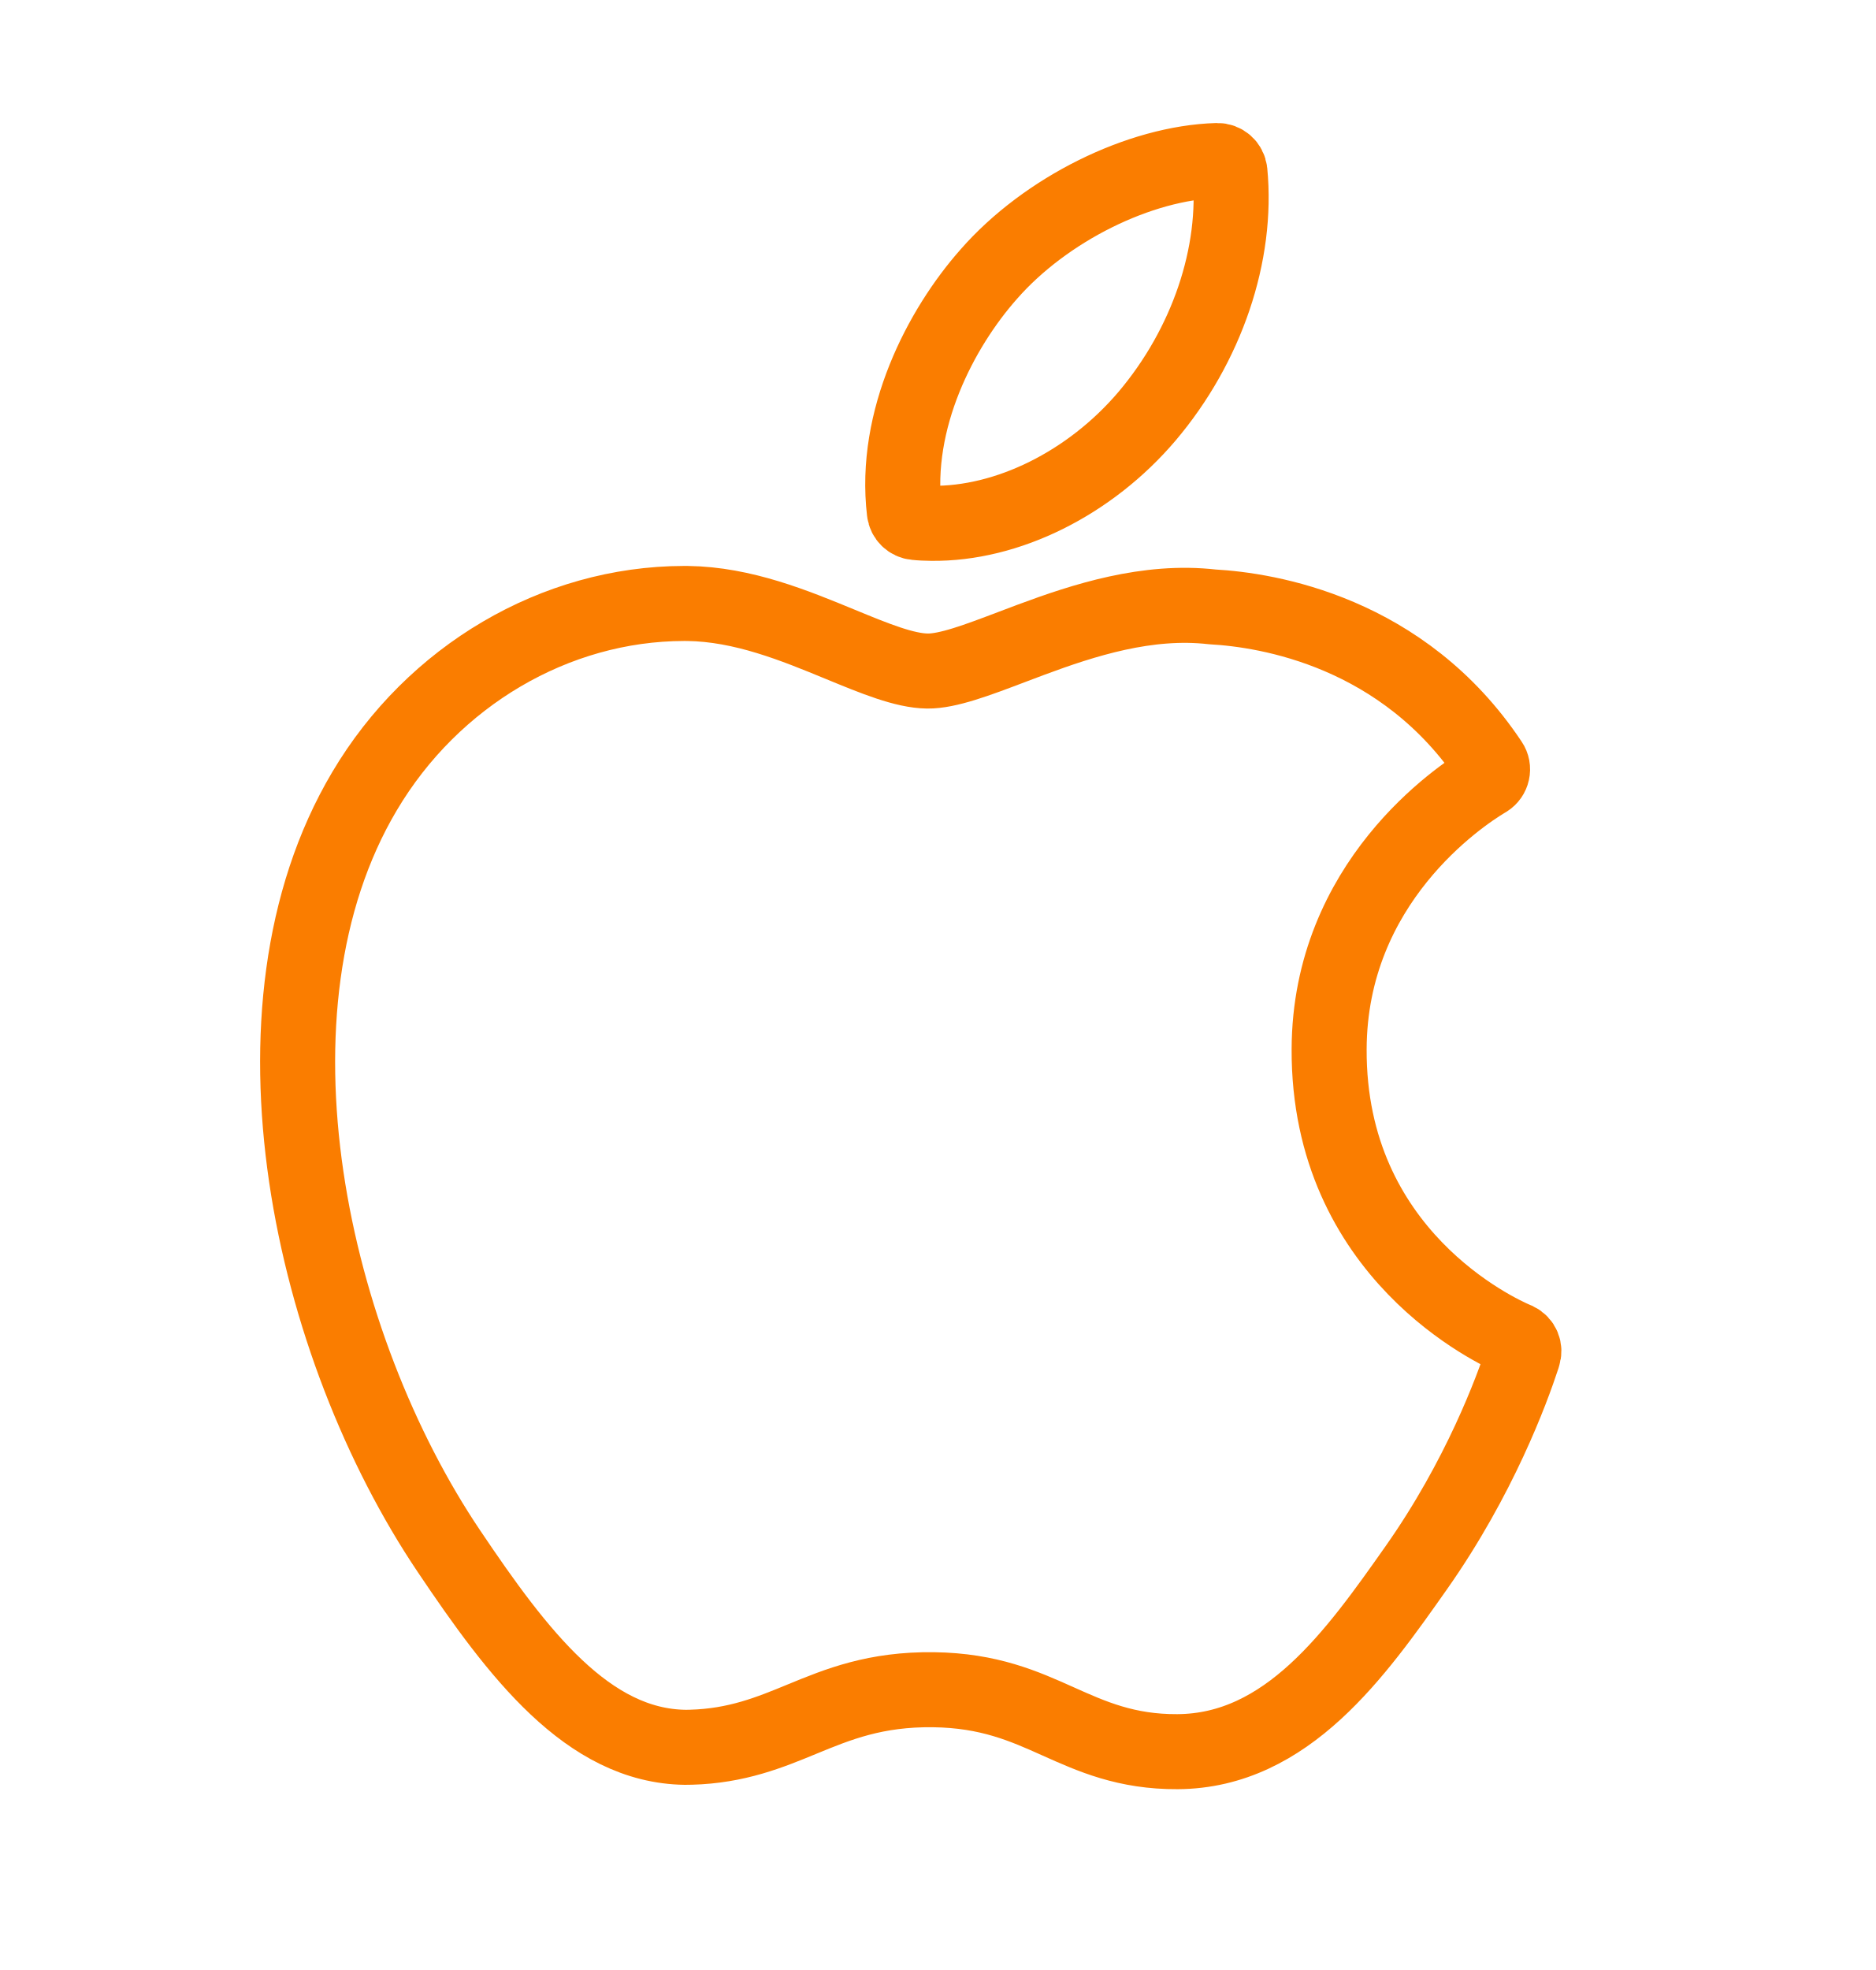
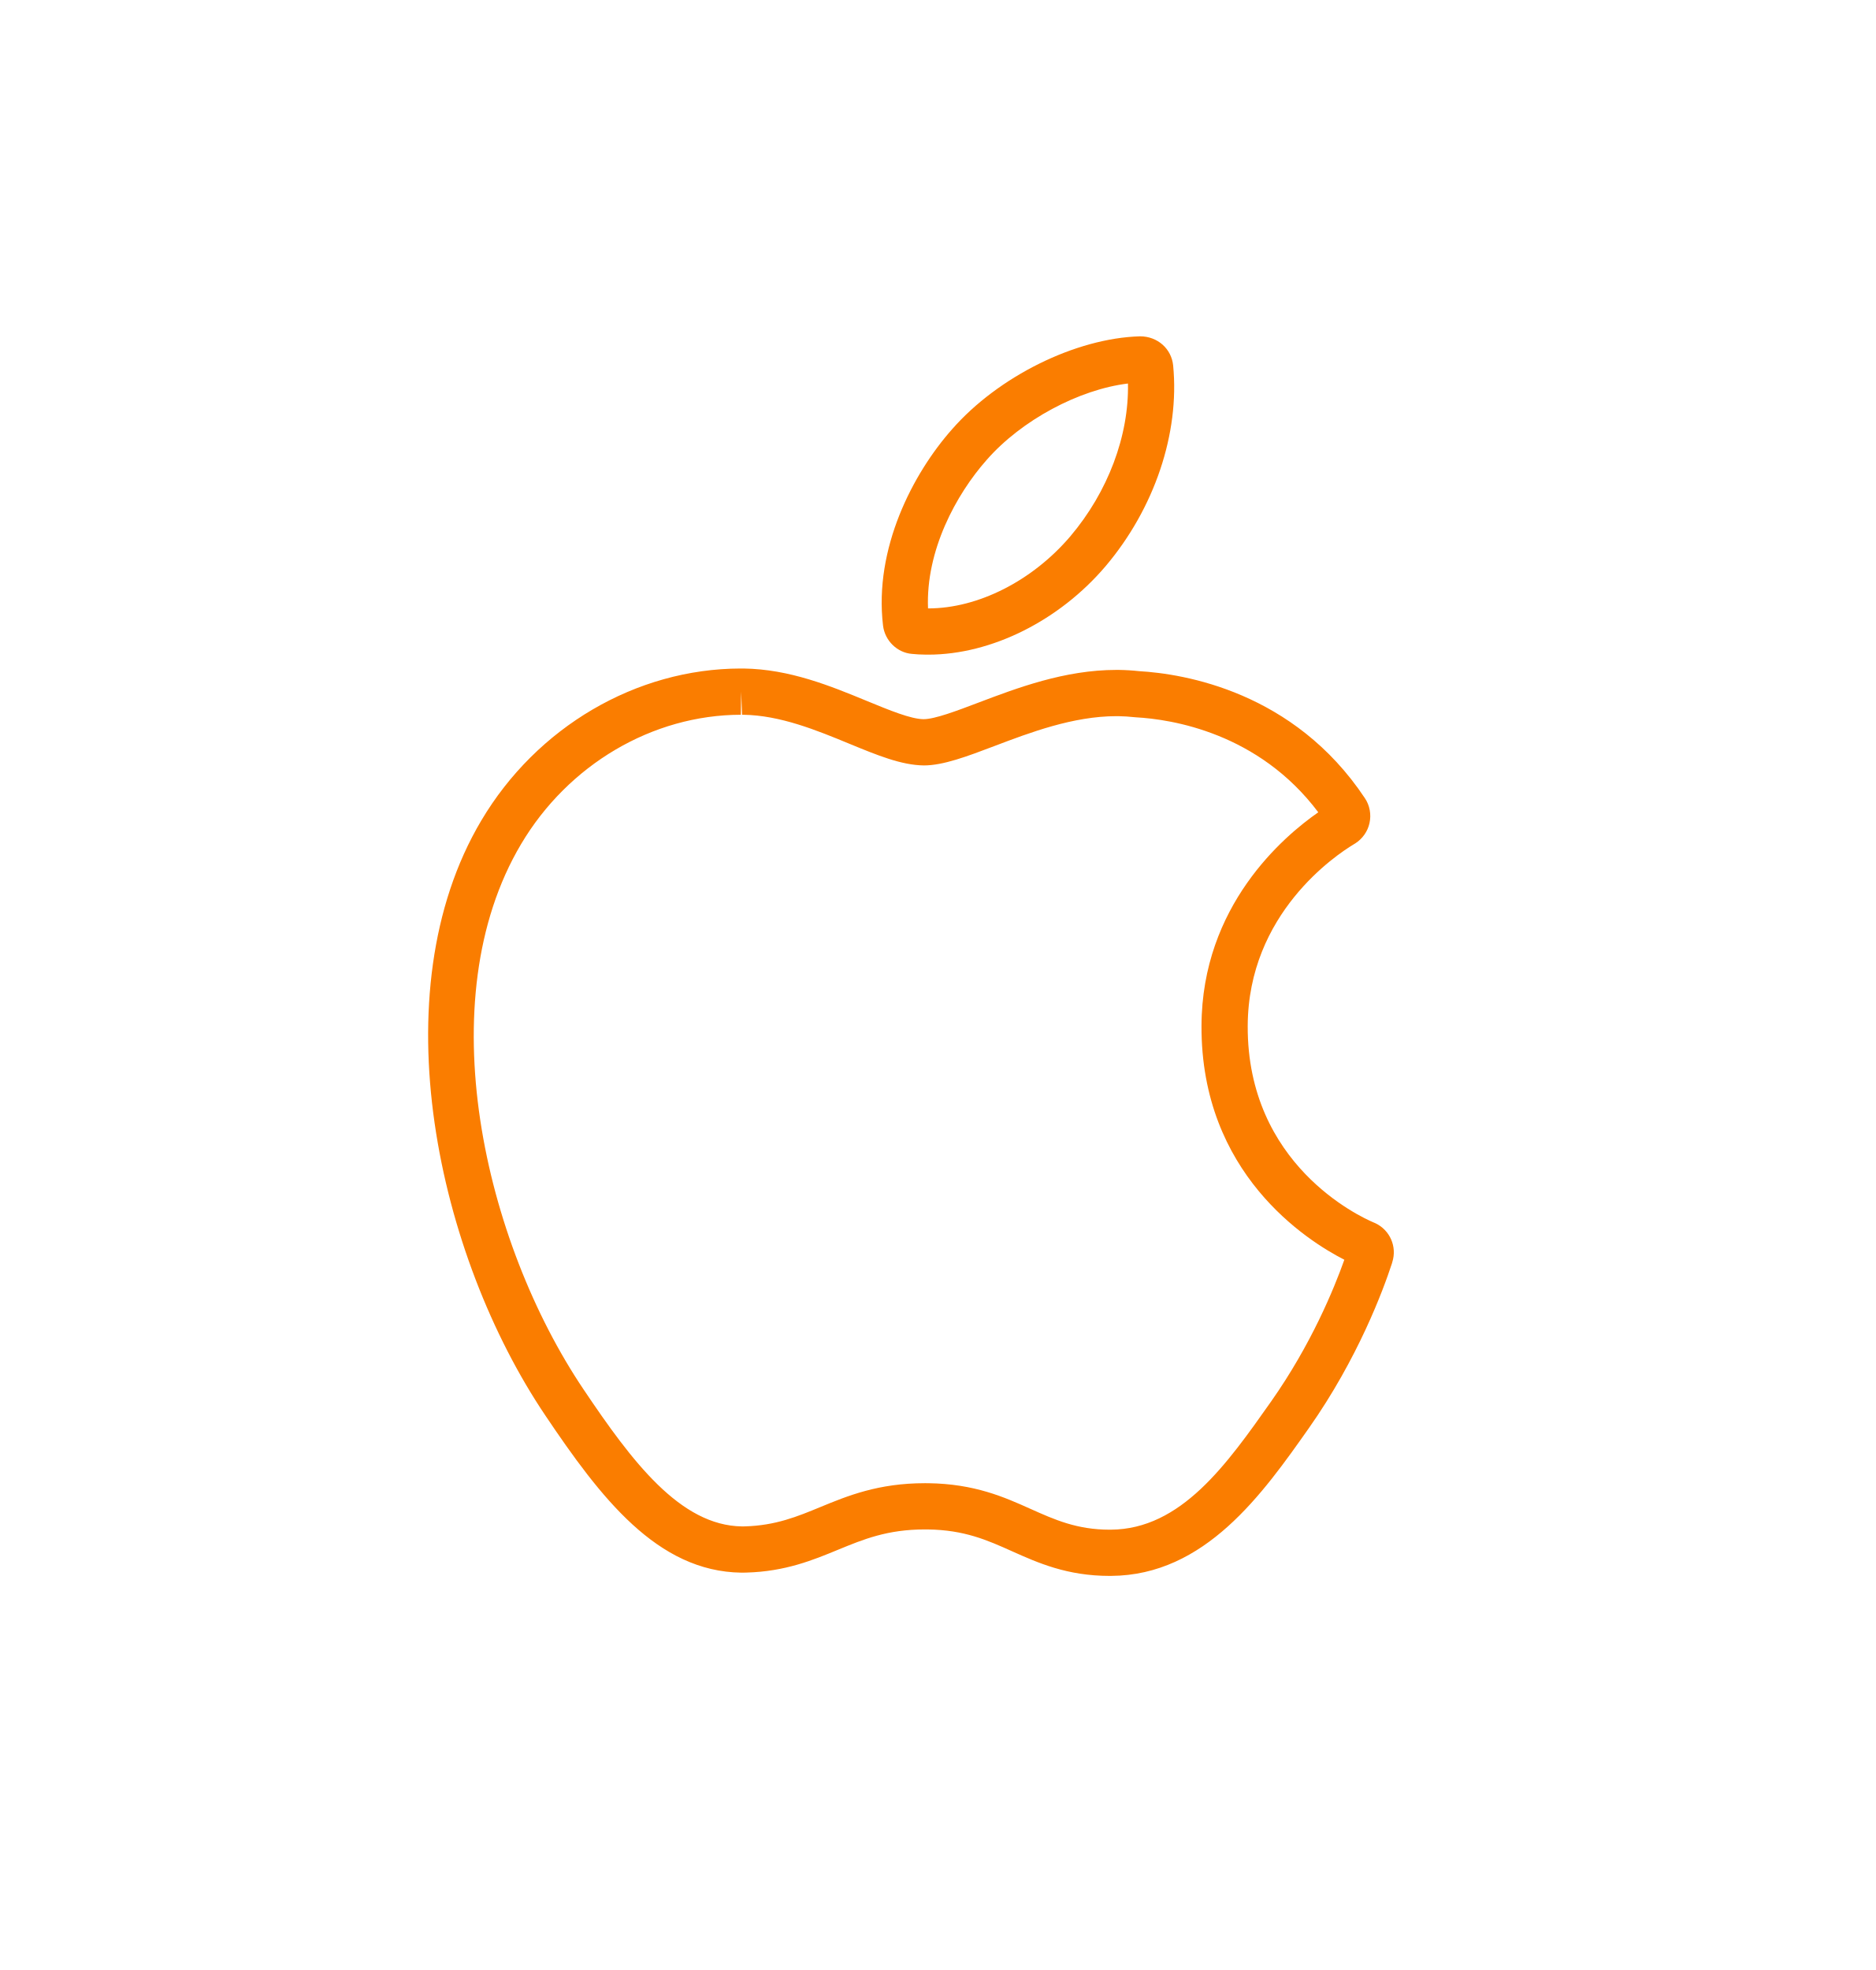
<svg xmlns="http://www.w3.org/2000/svg" version="1.1" id="Warstwa_1" x="0px" y="0px" width="140px" height="147px" viewBox="0 0 140 147" enable-background="new 0 0 140 147" xml:space="preserve">
  <g id="XMLID_31_">
-     <path id="XMLID_33_" fill="none" stroke="#FA7D00" stroke-width="5.599" stroke-linejoin="round" stroke-miterlimit="10" d="   M27.205,59.036c-9.708,16.353-3.996,41.437,6.31,56.731c5.14,7.646,10.361,14.522,17.625,14.616c0.138,0.002,0.275,0,0.416-0.006   c3.418-0.091,5.9-1.108,8.298-2.098c2.69-1.107,5.476-2.25,9.822-2.193c4.137,0.054,6.762,1.229,9.291,2.364   c2.504,1.121,5.08,2.281,8.909,2.258c8.187-0.043,13.308-7.32,17.828-13.738c4.714-6.701,7.123-13.24,7.94-15.738l0.026-0.101   c0.161-0.444-0.044-0.934-0.468-1.137c-0.014-0.001-0.061-0.021-0.072-0.028c-1.436-0.605-14.003-6.382-13.939-21.676   c0.039-12.424,9.732-18.878,11.672-20.044l0.094-0.055c0.209-0.132,0.357-0.343,0.409-0.586c0.055-0.24,0.009-0.496-0.132-0.703   c-6.508-9.793-16.657-11.389-20.748-11.616c-0.592-0.067-1.205-0.107-1.817-0.115c-4.81-0.063-9.437,1.693-13.16,3.106   c-2.567,0.974-4.784,1.816-6.301,1.795c-1.711-0.021-3.923-0.931-6.475-1.982c-3.418-1.41-7.293-3.006-11.415-3.059   c-0.101,0-0.196-0.002-0.288-0.001C41.44,45.051,32.315,50.416,27.205,59.036z" />
-     <path id="XMLID_32_" fill="none" stroke="#FA7D00" stroke-width="5.599" stroke-linejoin="round" stroke-miterlimit="10" d="   M90.842,11.979c-5.804,0.163-12.816,3.643-17.043,8.469c-3.59,4.05-7.129,10.835-6.31,17.733c0.051,0.431,0.395,0.771,0.834,0.808   c0.383,0.041,0.786,0.057,1.184,0.061c5.673,0.074,11.839-2.987,16.091-7.988c4.469-5.279,6.783-12.106,6.188-18.25   C91.738,12.329,91.32,11.967,90.842,11.979z" />
+     <g id="XMLID_33_">
+       <path fill="#FA7D00" d="M82.817,117.593c-3.183,0-5.359-0.976-7.28-1.835c-1.841-0.826-3.559-1.597-6.307-1.632l-0.213-0.001    c-2.789,0-4.579,0.735-6.475,1.516c-1.845,0.762-3.938,1.626-6.834,1.703c-0.071,0.004-0.177,0.006-0.283,0.006h-0.1    c-6.284-0.082-10.503-5.594-14.625-11.726c-8.024-11.908-12.429-31.515-4.784-44.392c4.139-6.982,11.553-11.332,19.348-11.348    l0.22,0c3.448,0.045,6.514,1.31,9.219,2.425c1.679,0.691,3.265,1.345,4.219,1.356l0,0c0.84,0,2.487-0.625,4.081-1.23    c2.881-1.092,6.449-2.447,10.305-2.447l0.212,0.001c0.492,0.007,0.991,0.038,1.484,0.092c3.343,0.193,11.56,1.512,16.854,9.477    c0.362,0.533,0.491,1.219,0.344,1.865c-0.13,0.608-0.521,1.169-1.068,1.515l-0.107,0.065c-1.312,0.788-7.886,5.162-7.912,13.556    c-0.043,10.337,8.364,14.223,9.388,14.657c0.048,0.018,0.094,0.037,0.139,0.059c1.096,0.522,1.626,1.756,1.263,2.9l-0.005,0.021    c-0.01,0.034-0.019,0.066-0.029,0.1c-0.639,1.95-2.519,7.048-6.185,12.26c-3.455,4.905-7.747,10.998-14.772,11.036H82.817z     M69.018,110.675l0.258,0.001c3.463,0.046,5.688,1.044,7.652,1.926c1.781,0.797,3.445,1.542,5.89,1.542l0.075-0.001    c5.249-0.027,8.663-4.875,11.966-9.563c2.992-4.253,4.697-8.411,5.467-10.579c-2.79-1.423-10.706-6.434-10.66-17.453    c0.028-8.954,6.118-14.133,8.715-15.935c-4.467-5.945-10.948-6.941-13.614-7.088c-0.033-0.002-0.066-0.005-0.098-0.008    c-0.397-0.045-0.799-0.07-1.193-0.076l-0.166-0.001c-3.223,0-6.464,1.23-9.068,2.218c-2.068,0.785-3.846,1.458-5.295,1.458    c-1.679-0.02-3.476-0.759-5.556-1.616c-2.419-0.998-5.161-2.129-7.927-2.165H55.38l-0.069-1.726l-0.024,1.725    c-6.6,0.014-12.88,3.715-16.403,9.659c-6.921,11.658-2.754,29.673,4.68,40.705c3.591,5.344,7.196,10.143,11.811,10.202    l0.206-0.003c2.297-0.062,3.925-0.733,5.648-1.445C63.254,111.618,65.547,110.675,69.018,110.675z" />
+     </g>
+     <g id="XMLID_32_">
+       <path fill="#FA7D00" d="M69.278,48.849C69.278,48.849,69.278,48.849,69.278,48.849l-0.175-0.001    c-0.392-0.003-0.736-0.022-1.049-0.055c-1.097-0.091-2.02-0.983-2.155-2.117c-0.682-5.743,2.216-11.333,5.155-14.648    c3.453-3.943,9.224-6.796,14.024-6.932c0.001,0,0.001,0,0.001,0c1.317,0,2.351,0.938,2.472,2.182    c0.491,5.064-1.394,10.66-5.041,14.969C79.048,46.32,73.978,48.849,69.278,48.849z M69.257,45.399h0.021    c3.716,0,7.779-2.063,10.603-5.384c2.811-3.32,4.377-7.512,4.297-11.397c-3.644,0.44-7.939,2.726-10.535,5.69    C71.347,36.898,69.082,41.089,69.257,45.399z" />
+     </g>
  </g>
</svg>
